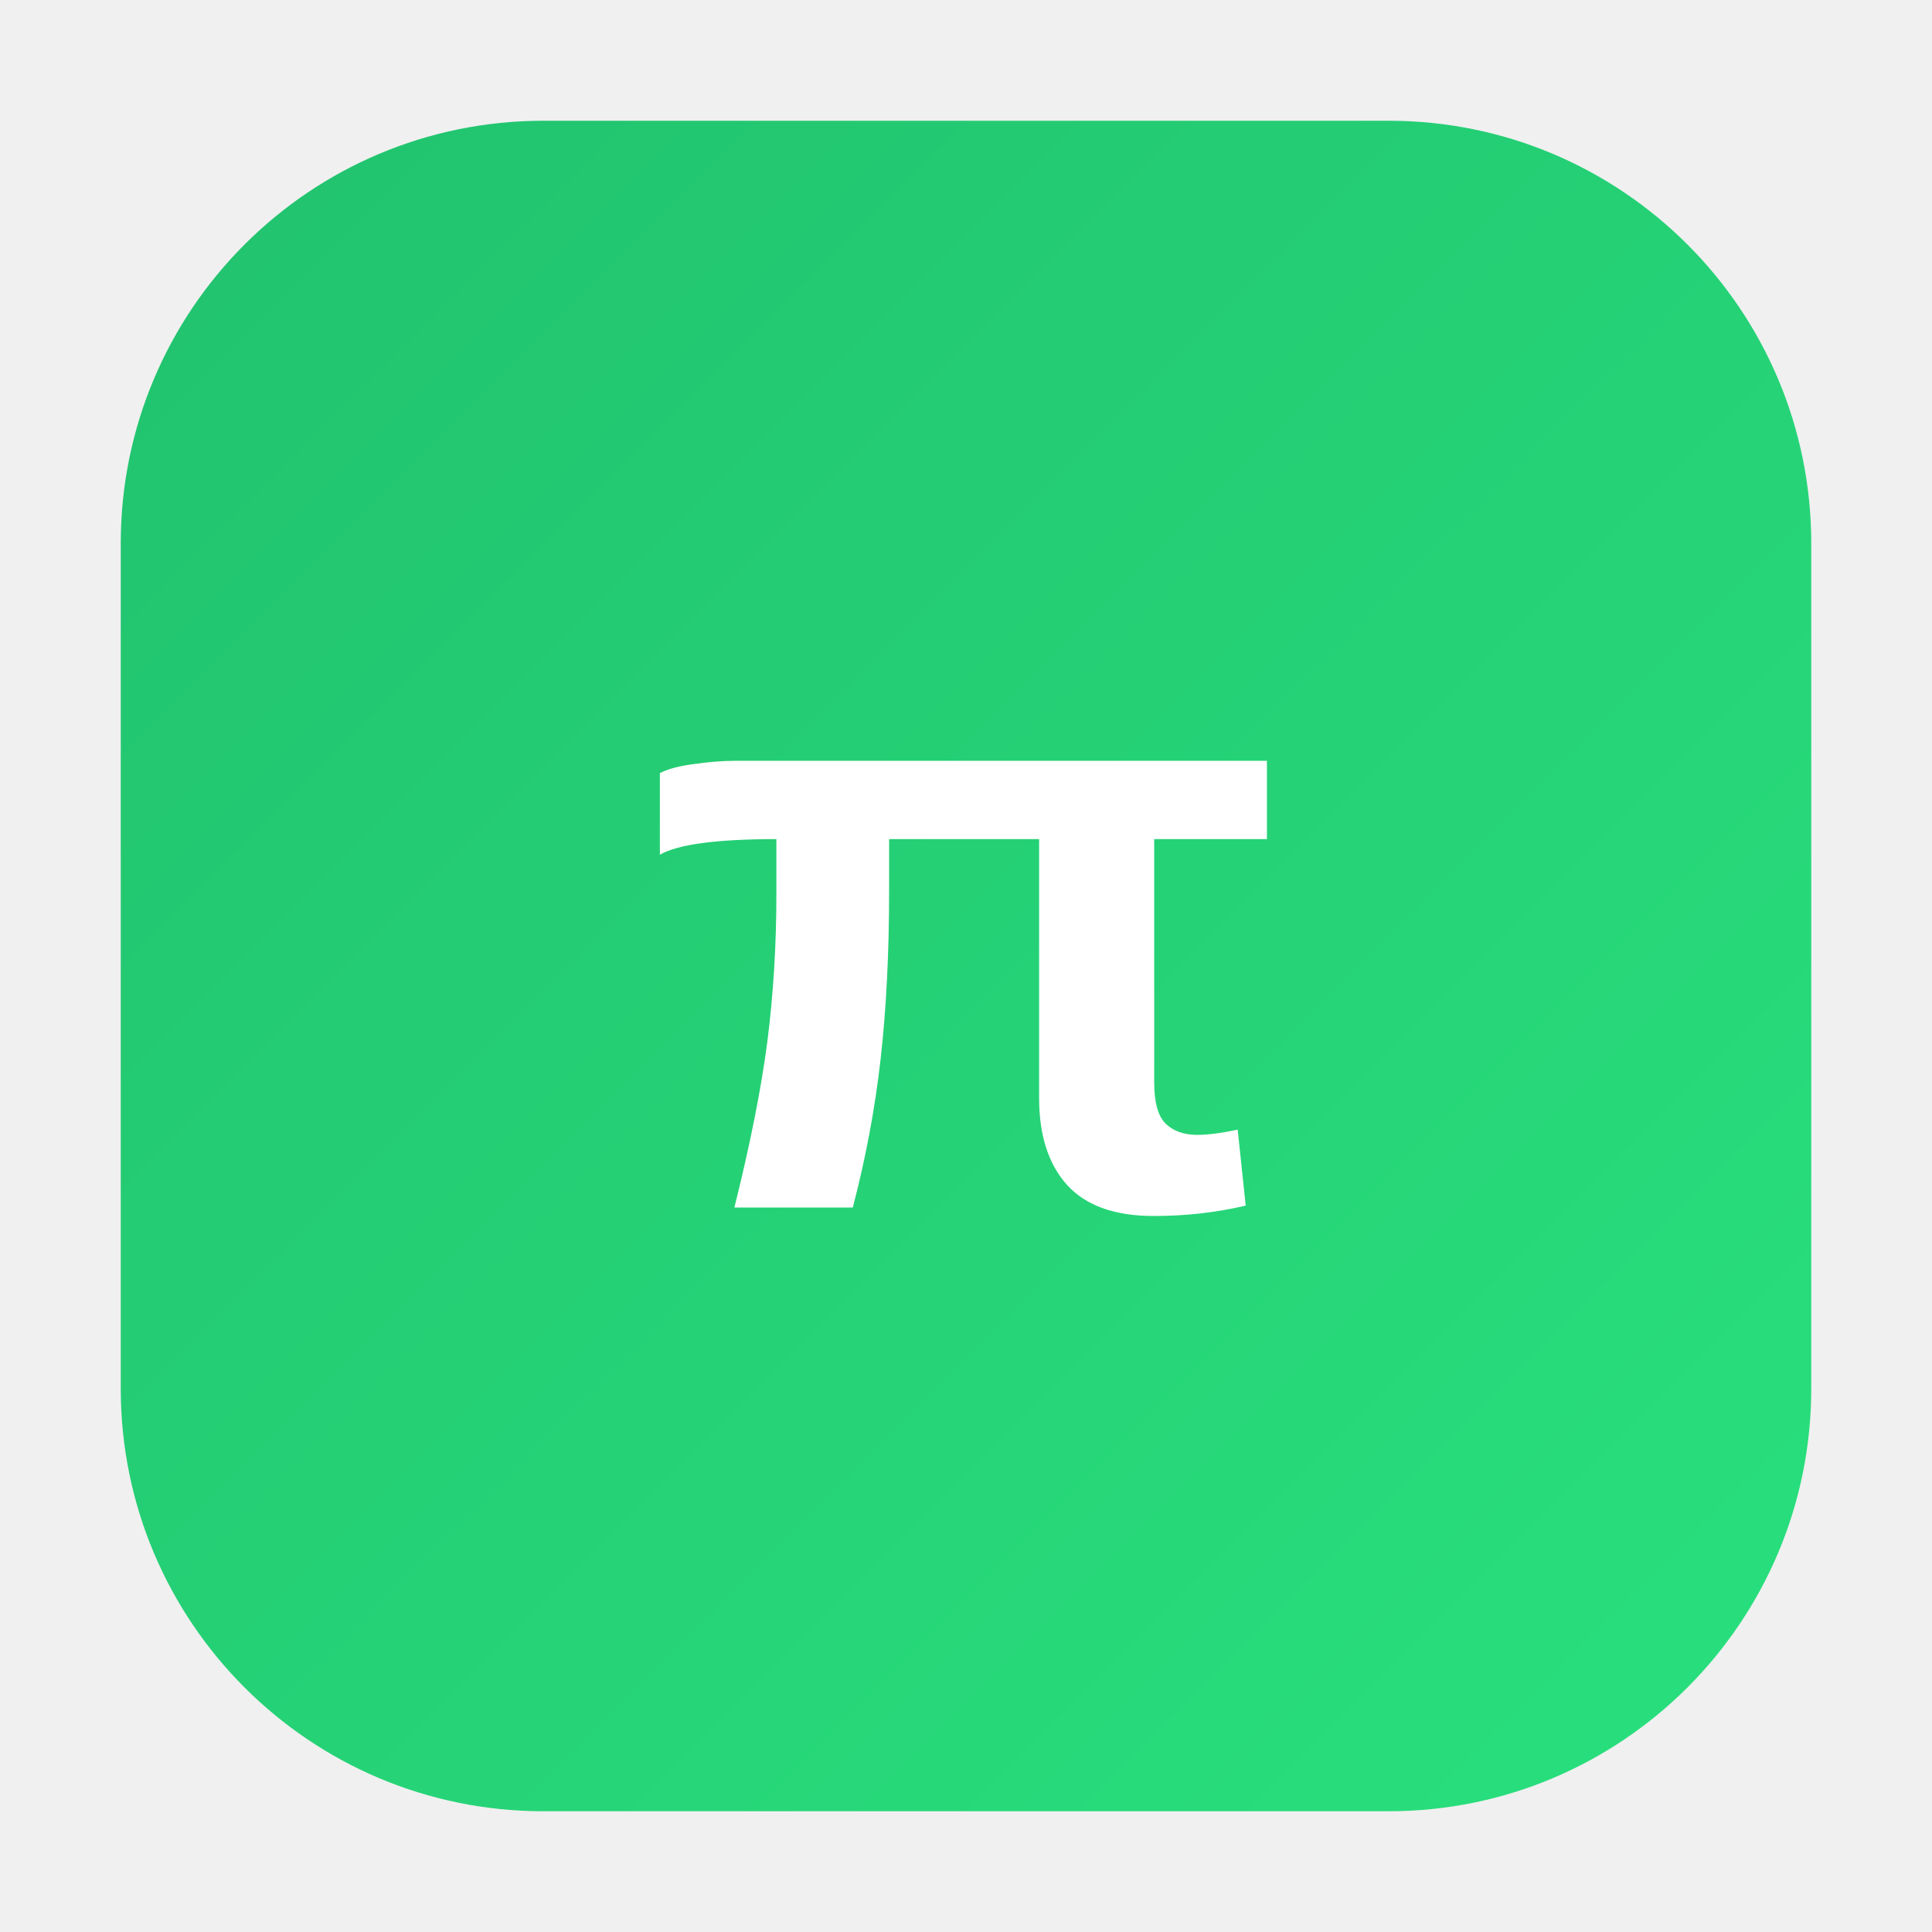
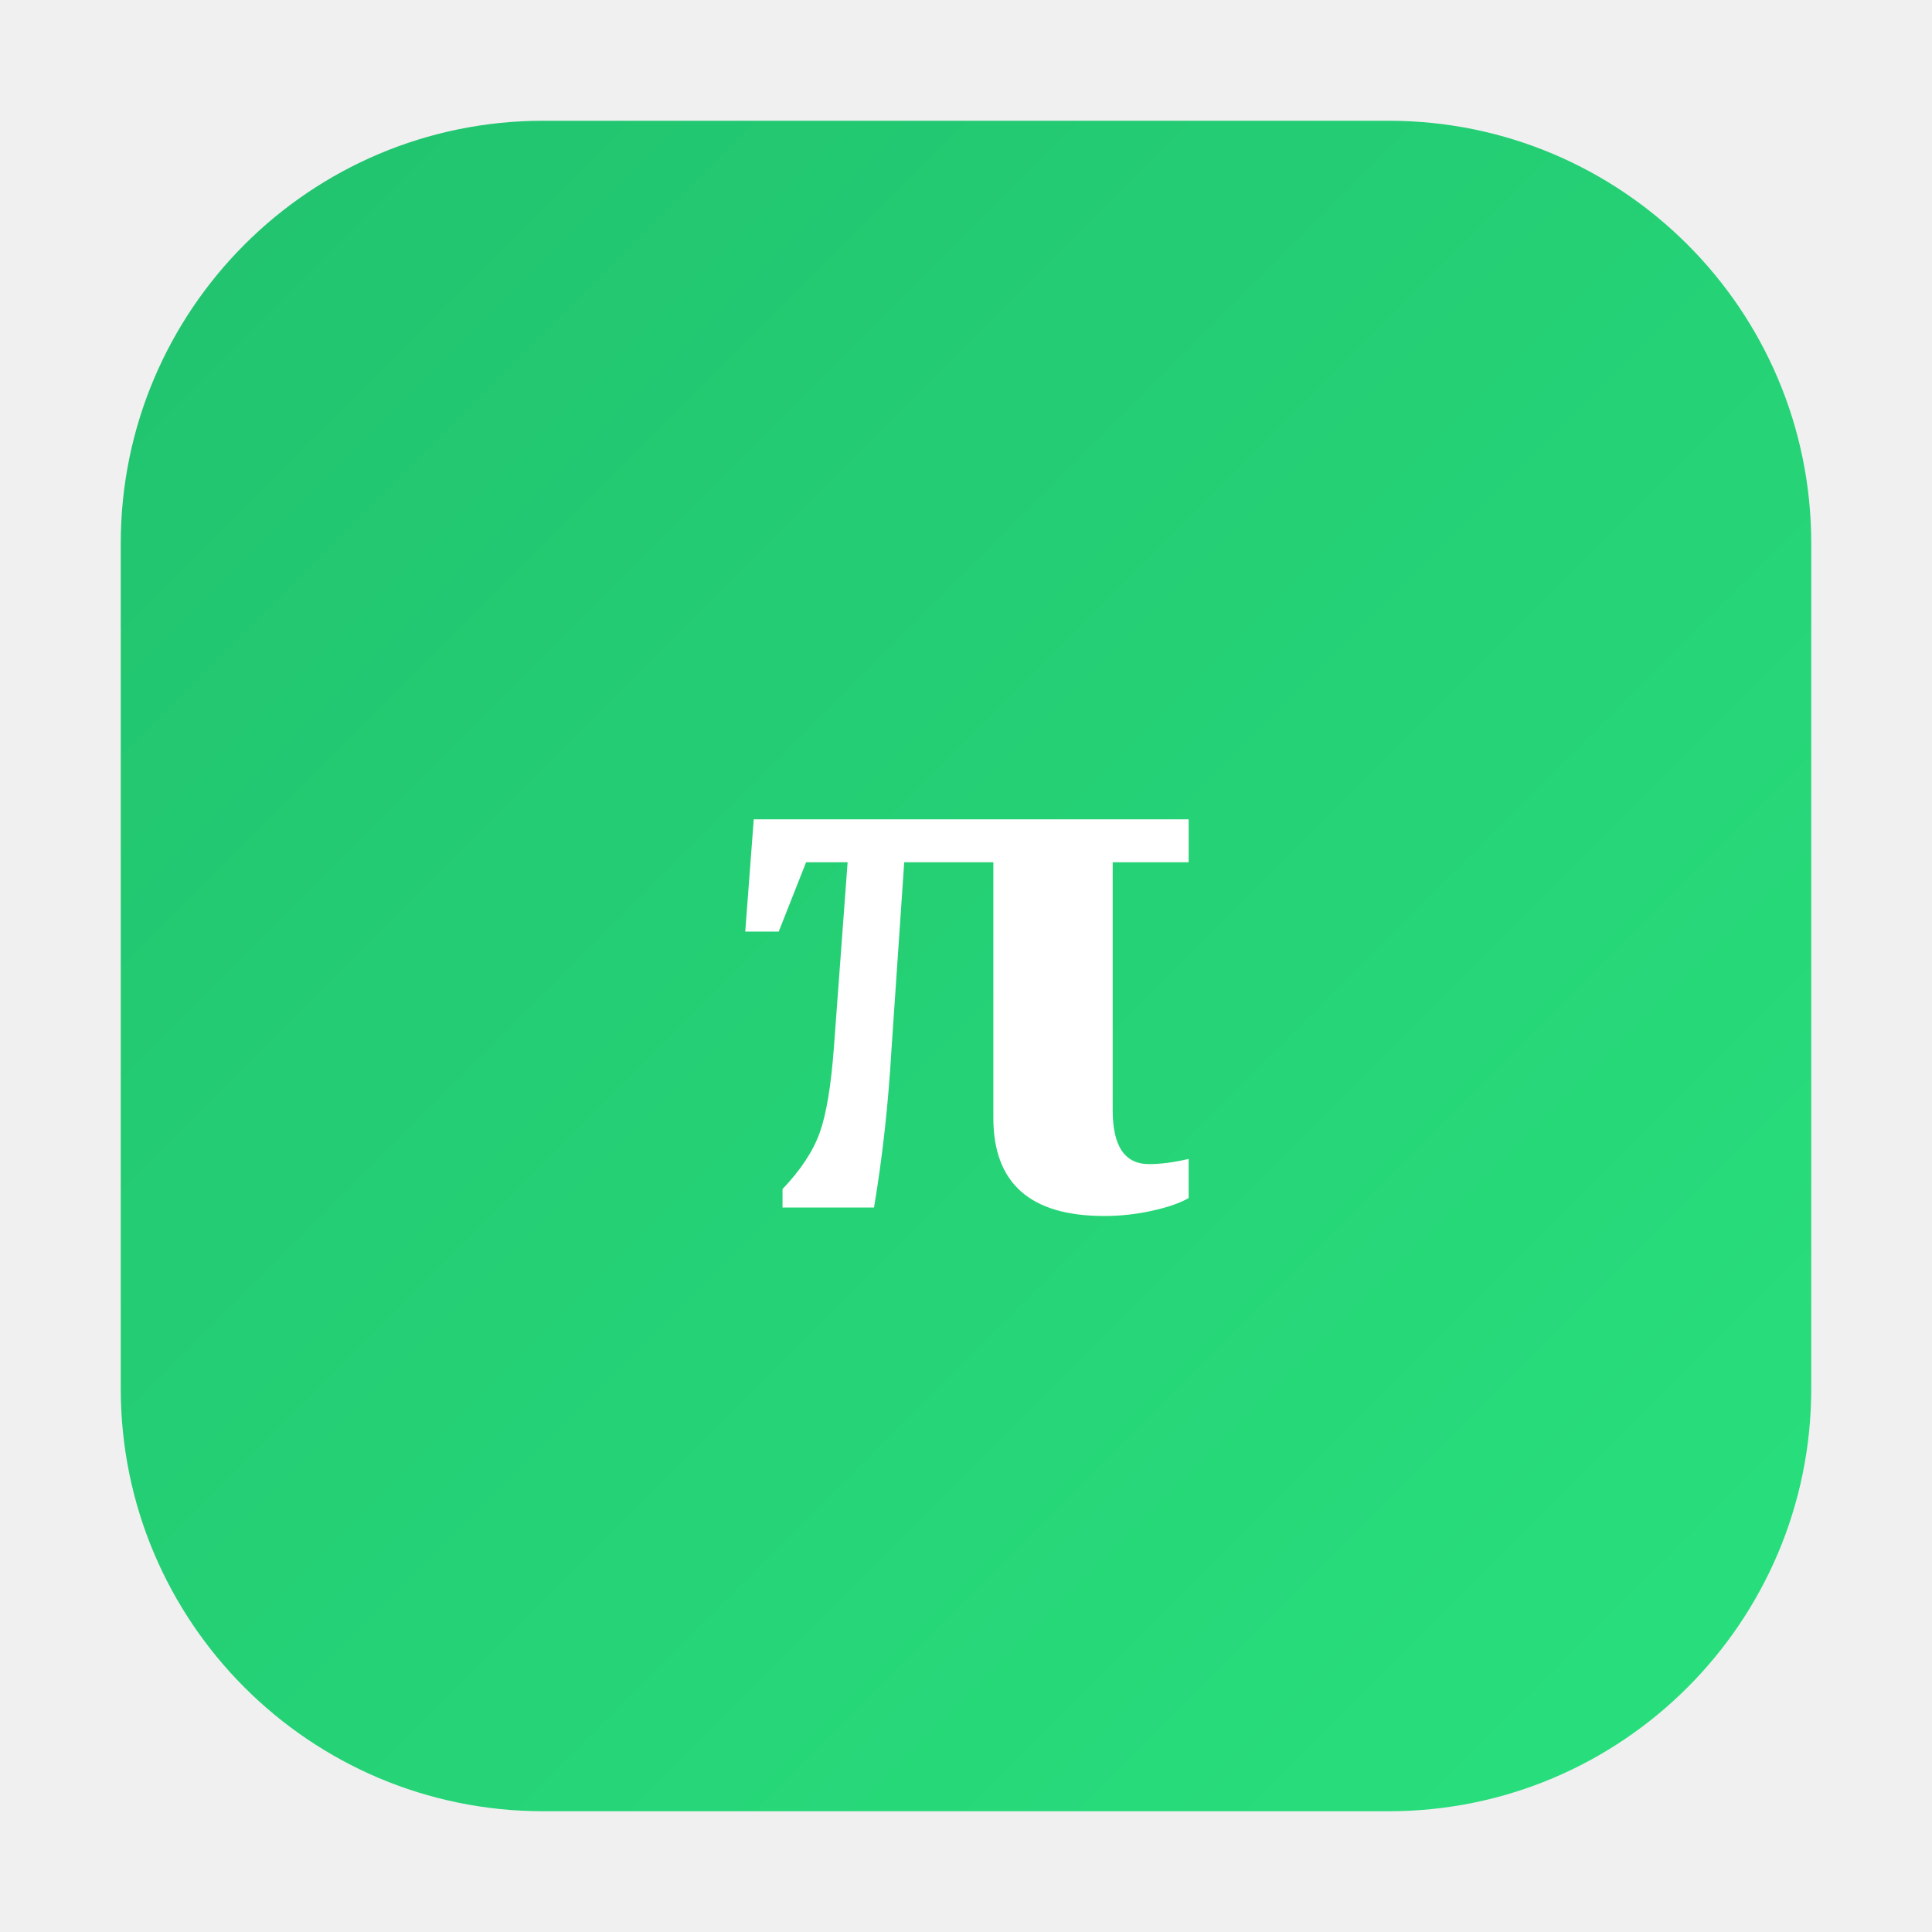
<svg xmlns="http://www.w3.org/2000/svg" viewBox="0 0 64 64">
  <defs>
    <linearGradient id="g" x1="0" x2="1" y1="0" y2="1">
      <stop offset="0" stop-color="#21c26e" />
      <stop offset="1" stop-color="#29e07d" />
    </linearGradient>
  </defs>
  <rect x="4" y="4" width="56" height="56" rx="14" fill="url(#g)" />
-   <text x="32" y="40" text-anchor="middle" font-family="Segoe UI, Arial, sans-serif" font-weight="800" font-size="28" fill="#fff">π</text>
+   <text x="32" y="40" text-anchor="middle" font-weight="800" font-size="28" fill="#fff">π</text>
</svg>
